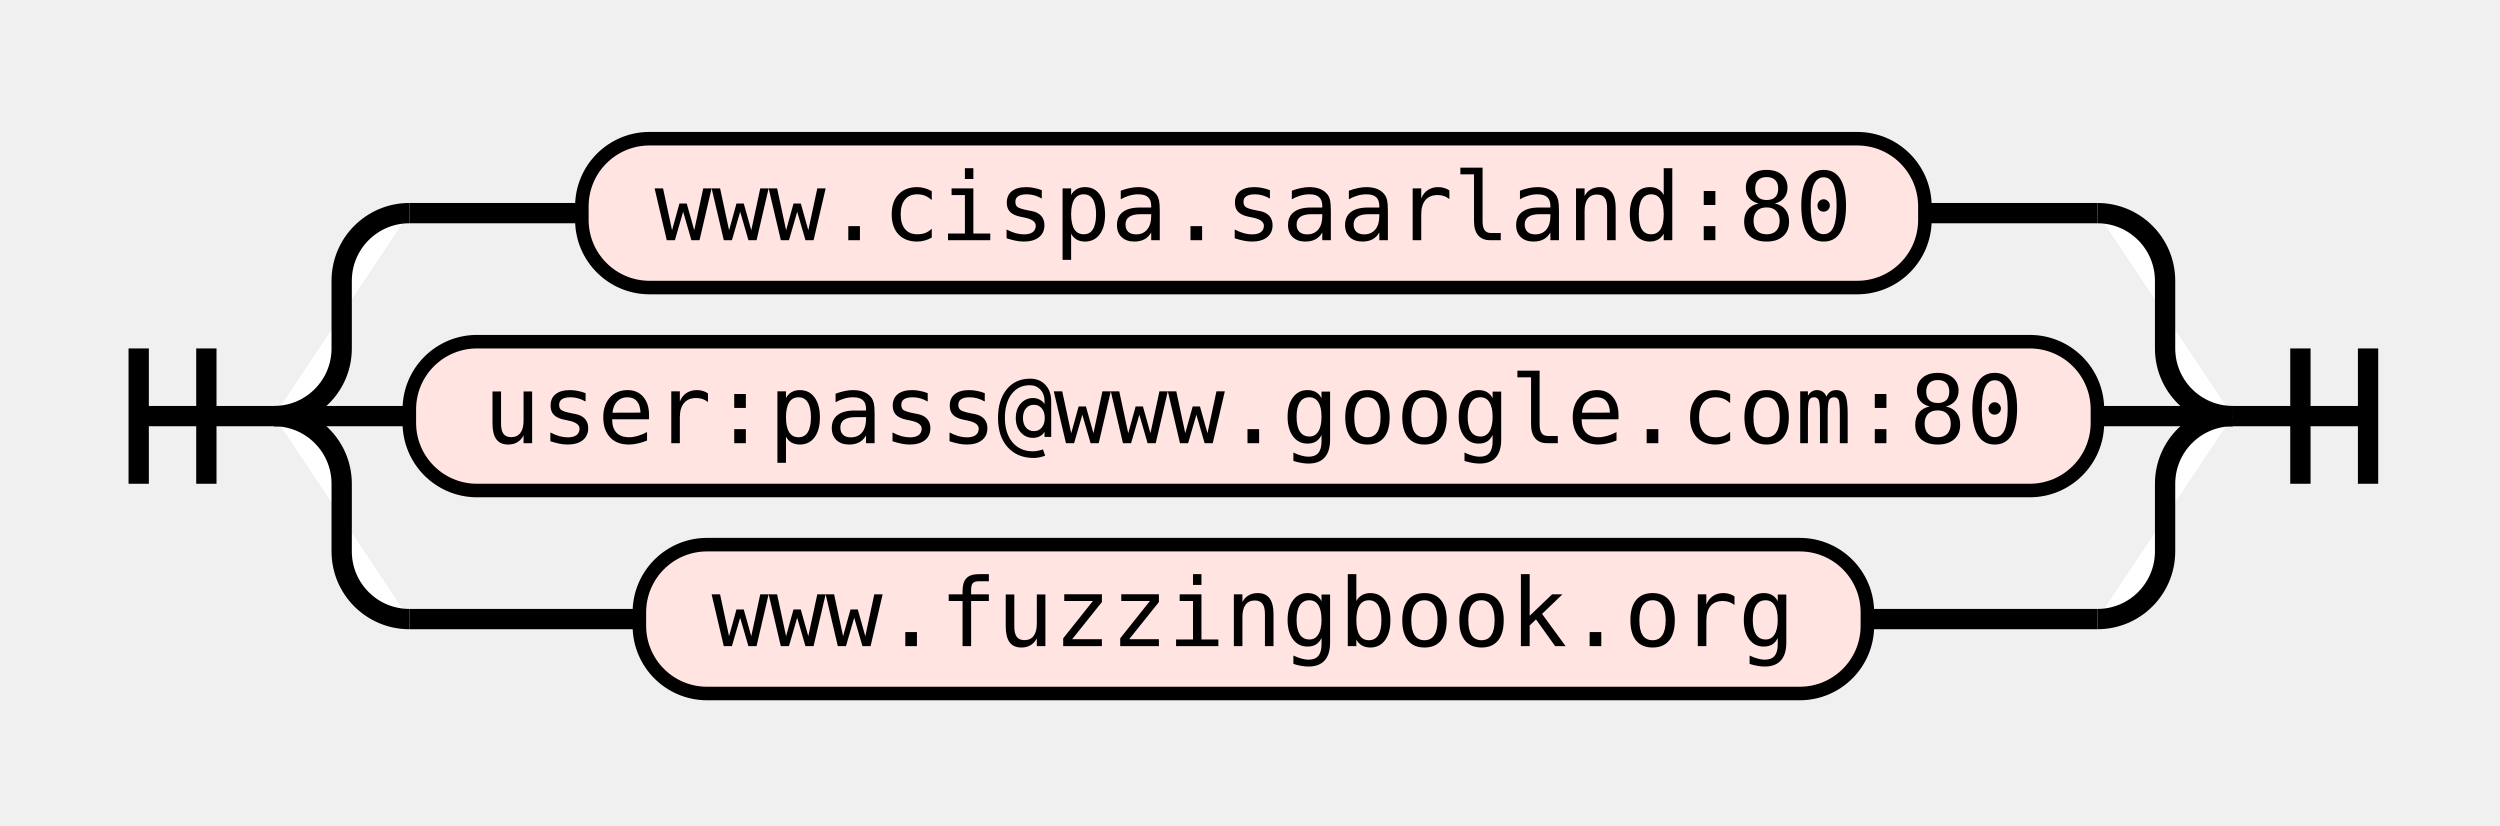
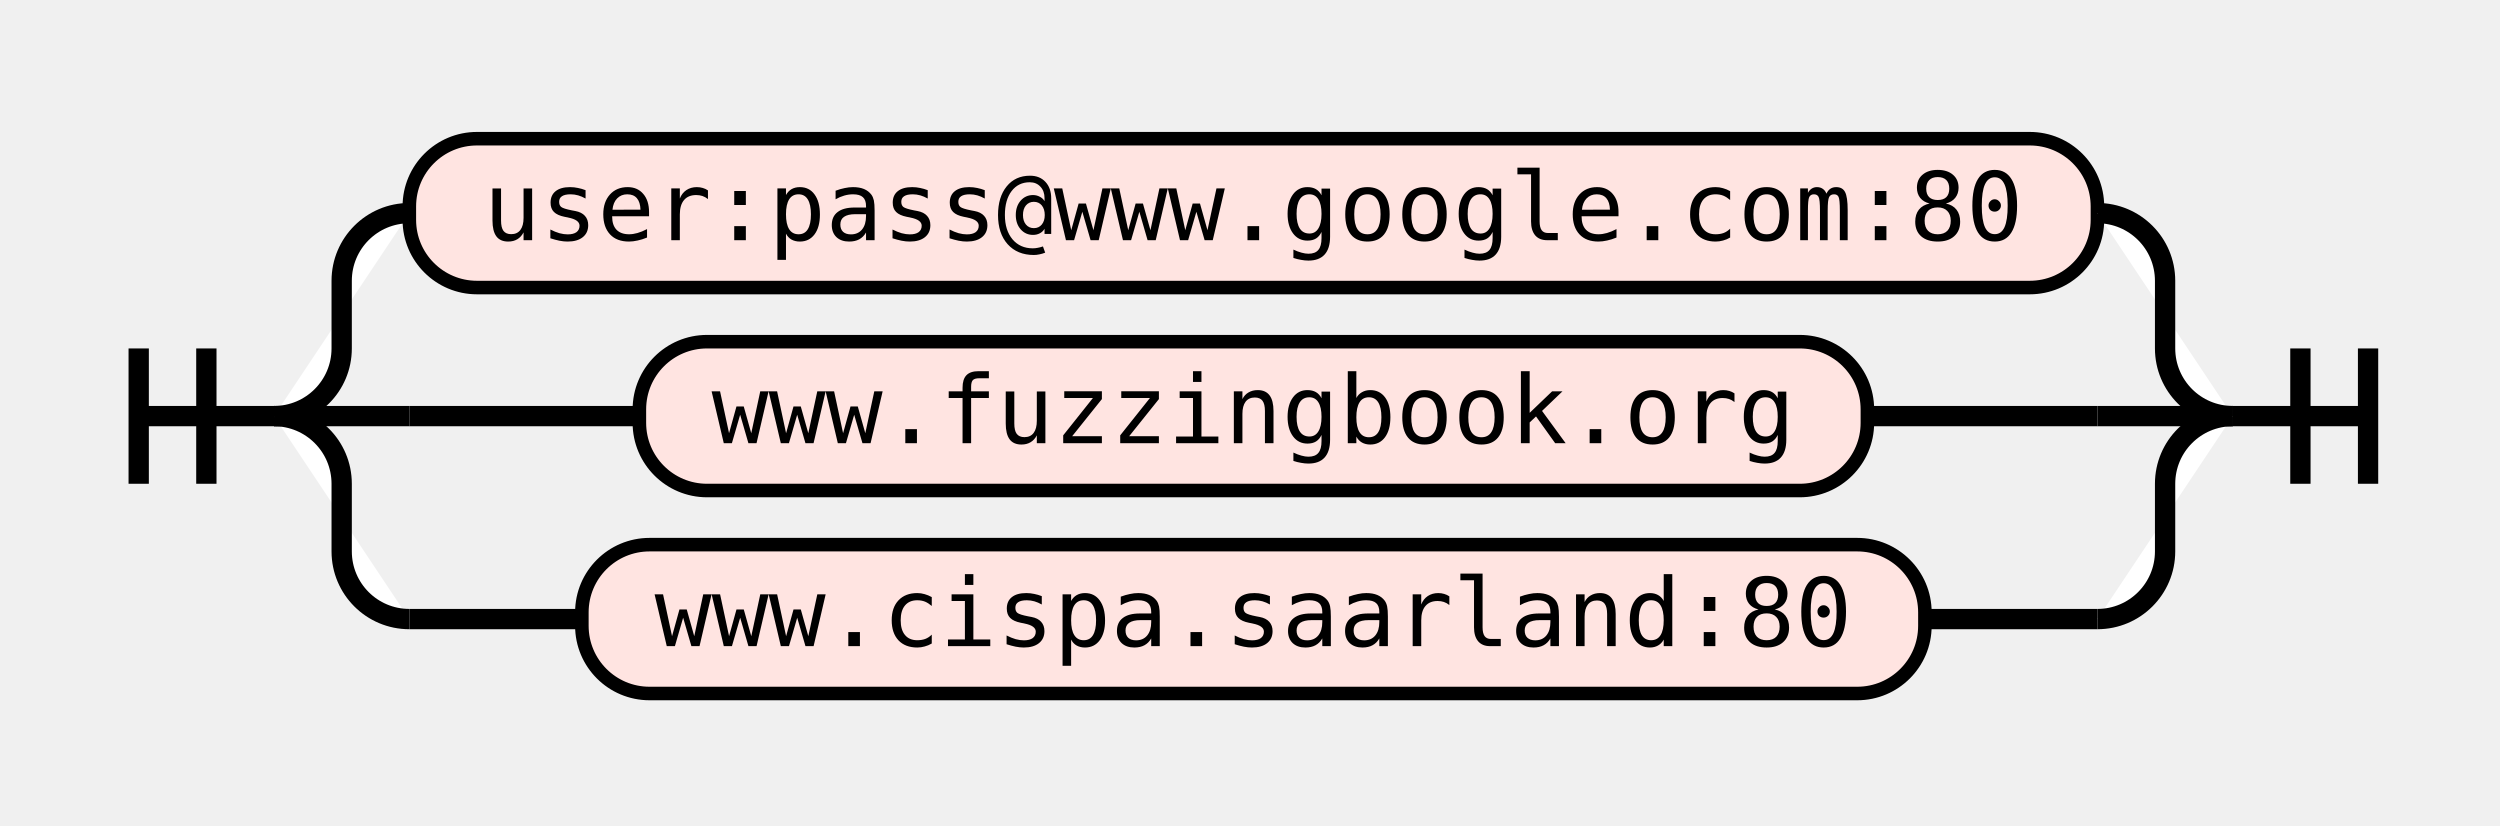
<svg xmlns="http://www.w3.org/2000/svg" class="railroad-diagram" height="122" viewBox="0 0 369.5 122" width="369.5">
  <g transform="translate(.5 .5)">
    <style>/*  */
    svg.railroad-diagram {
    }
    svg.railroad-diagram path {
        stroke-width:3;
        stroke:black;
        fill:white;
    }
    svg.railroad-diagram text {
        font:14px "Fira Mono", monospace;
        text-anchor:middle;
    }
    svg.railroad-diagram text.label{
        text-anchor:start;
    }
    svg.railroad-diagram text.comment{
        font:italic 12px "Fira Mono", monospace;
    }
    svg.railroad-diagram rect{
        stroke-width:2;
        stroke:black;
        fill:mistyrose;
    }

/*  */
</style>
    <g>
      <path d="M20 51v20m10 -20v20m-10 -10h20" />
    </g>
    <g>
      <path d="M40 61h0.0" />
      <path d="M329.5 61h0.0" />
      <path d="M40.0 61a10 10 0 0 0 10 -10v-10a10 10 0 0 1 10 -10" />
      <g>
-         <path d="M60.0 31h25.5" />
-         <path d="M284.0 31h25.5" />
+         <path d="M60.0 31h0.0" />
+         <path d="M309.5 31h0.0" />
        <g class="terminal">
-           <path d="M85.5 31h0.0" />
-           <path d="M284.0 31h0.0" />
-           <rect height="22" rx="10" ry="10" width="198.5" x="85.5" y="20" />
-           <text x="184.75" y="35">www.cispa.saarland:80</text>
+           <path d="M60.0 31h0.0" />
+           <path d="M309.5 31h0.0" />
+           <rect height="22" rx="10" ry="10" width="249.5" x="60.0" y="20" />
+           <text x="184.75" y="35">user:pass@www.google.com:80</text>
        </g>
      </g>
      <path d="M309.5 31a10 10 0 0 1 10 10v10a10 10 0 0 0 10 10" />
      <path d="M40.0 61h20" />
      <g>
-         <path d="M60.0 61h0.0" />
-         <path d="M309.5 61h0.0" />
+         <path d="M60.0 61h34.0" />
+         <path d="M275.5 61h34.0" />
        <g class="terminal">
-           <path d="M60.0 61h0.0" />
-           <path d="M309.5 61h0.0" />
-           <rect height="22" rx="10" ry="10" width="249.5" x="60.0" y="50" />
-           <text x="184.75" y="65">user:pass@www.google.com:80</text>
+           <path d="M94.0 61h0.0" />
+           <path d="M275.5 61h0.0" />
+           <rect height="22" rx="10" ry="10" width="181.5" x="94.0" y="50" />
+           <text x="184.75" y="65">www.fuzzingbook.org</text>
        </g>
      </g>
      <path d="M309.5 61h20" />
      <path d="M40.0 61a10 10 0 0 1 10 10v10a10 10 0 0 0 10 10" />
      <g>
-         <path d="M60.0 91h34.0" />
-         <path d="M275.5 91h34.0" />
+         <path d="M60.0 91h25.5" />
+         <path d="M284.0 91h25.5" />
        <g class="terminal">
-           <path d="M94.0 91h0.0" />
-           <path d="M275.5 91h0.0" />
-           <rect height="22" rx="10" ry="10" width="181.5" x="94.0" y="80" />
-           <text x="184.75" y="95">www.fuzzingbook.org</text>
+           <path d="M85.5 91h0.0" />
+           <path d="M284.0 91h0.0" />
+           <rect height="22" rx="10" ry="10" width="198.5" x="85.5" y="80" />
+           <text x="184.75" y="95">www.cispa.saarland:80</text>
        </g>
      </g>
      <path d="M309.5 91a10 10 0 0 0 10 -10v-10a10 10 0 0 1 10 -10" />
    </g>
    <path d="M 329.5 61 h 20 m -10 -10 v 20 m 10 -20 v 20" />
  </g>
</svg>
